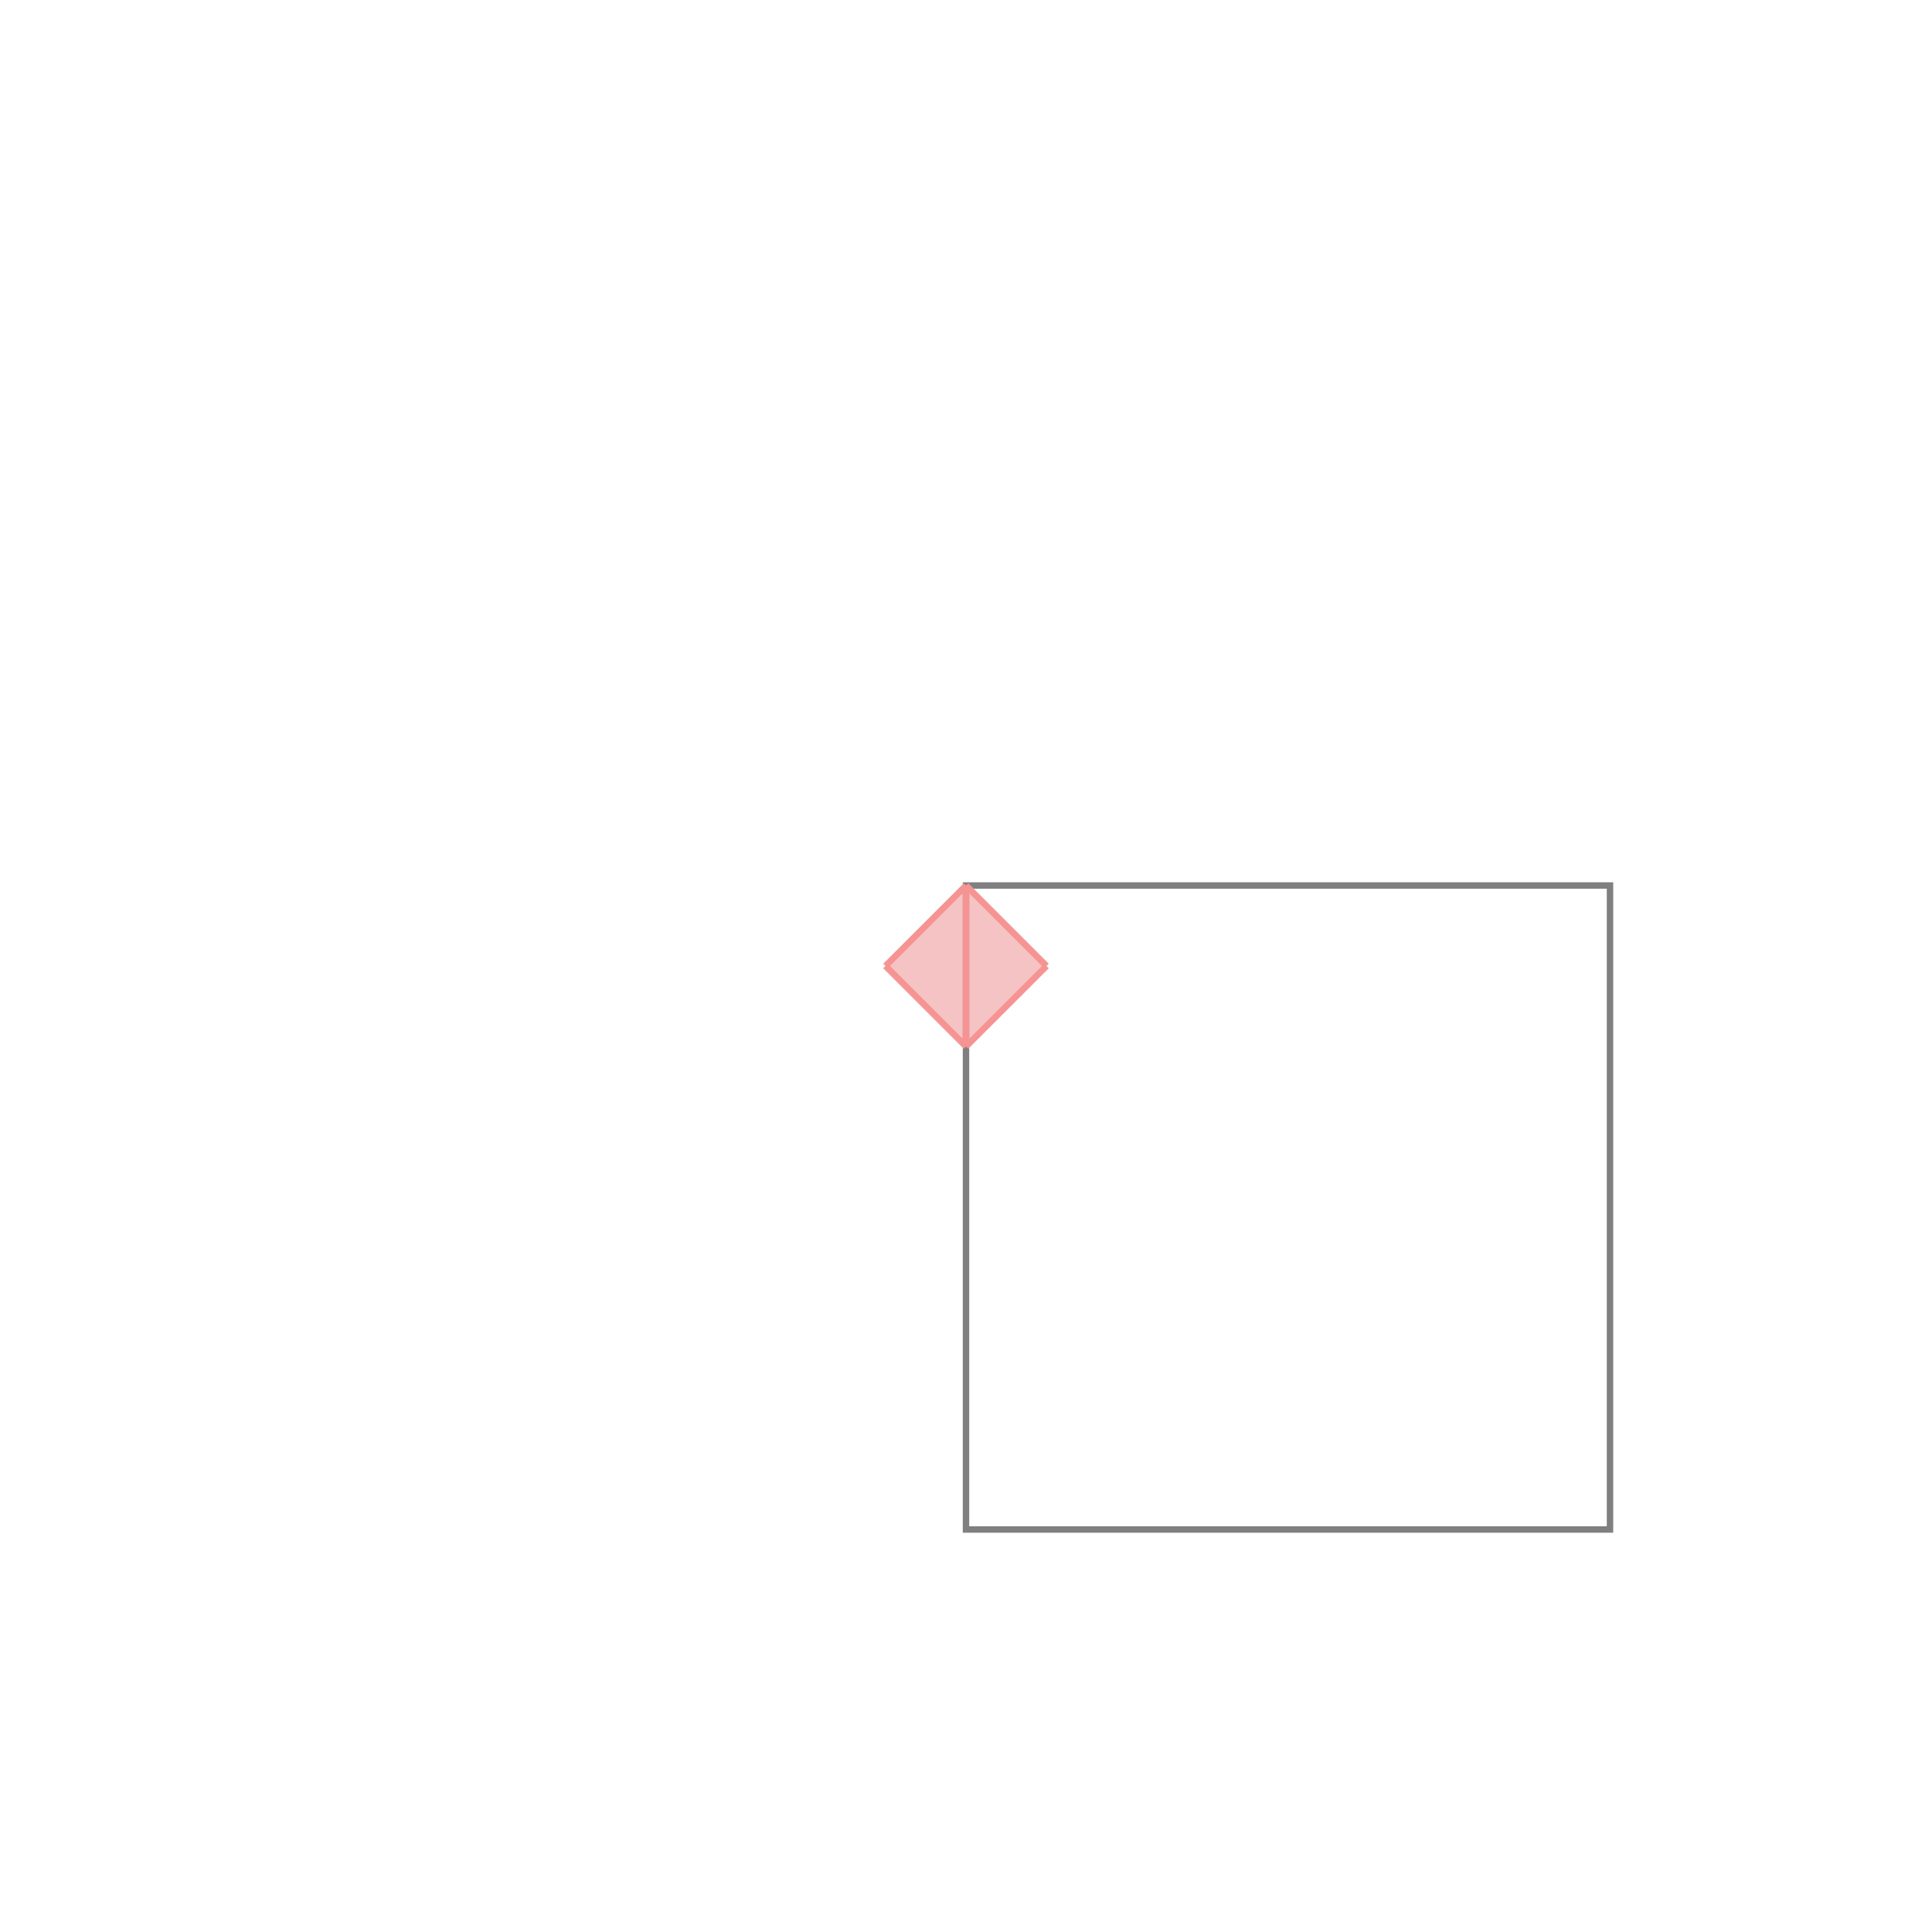
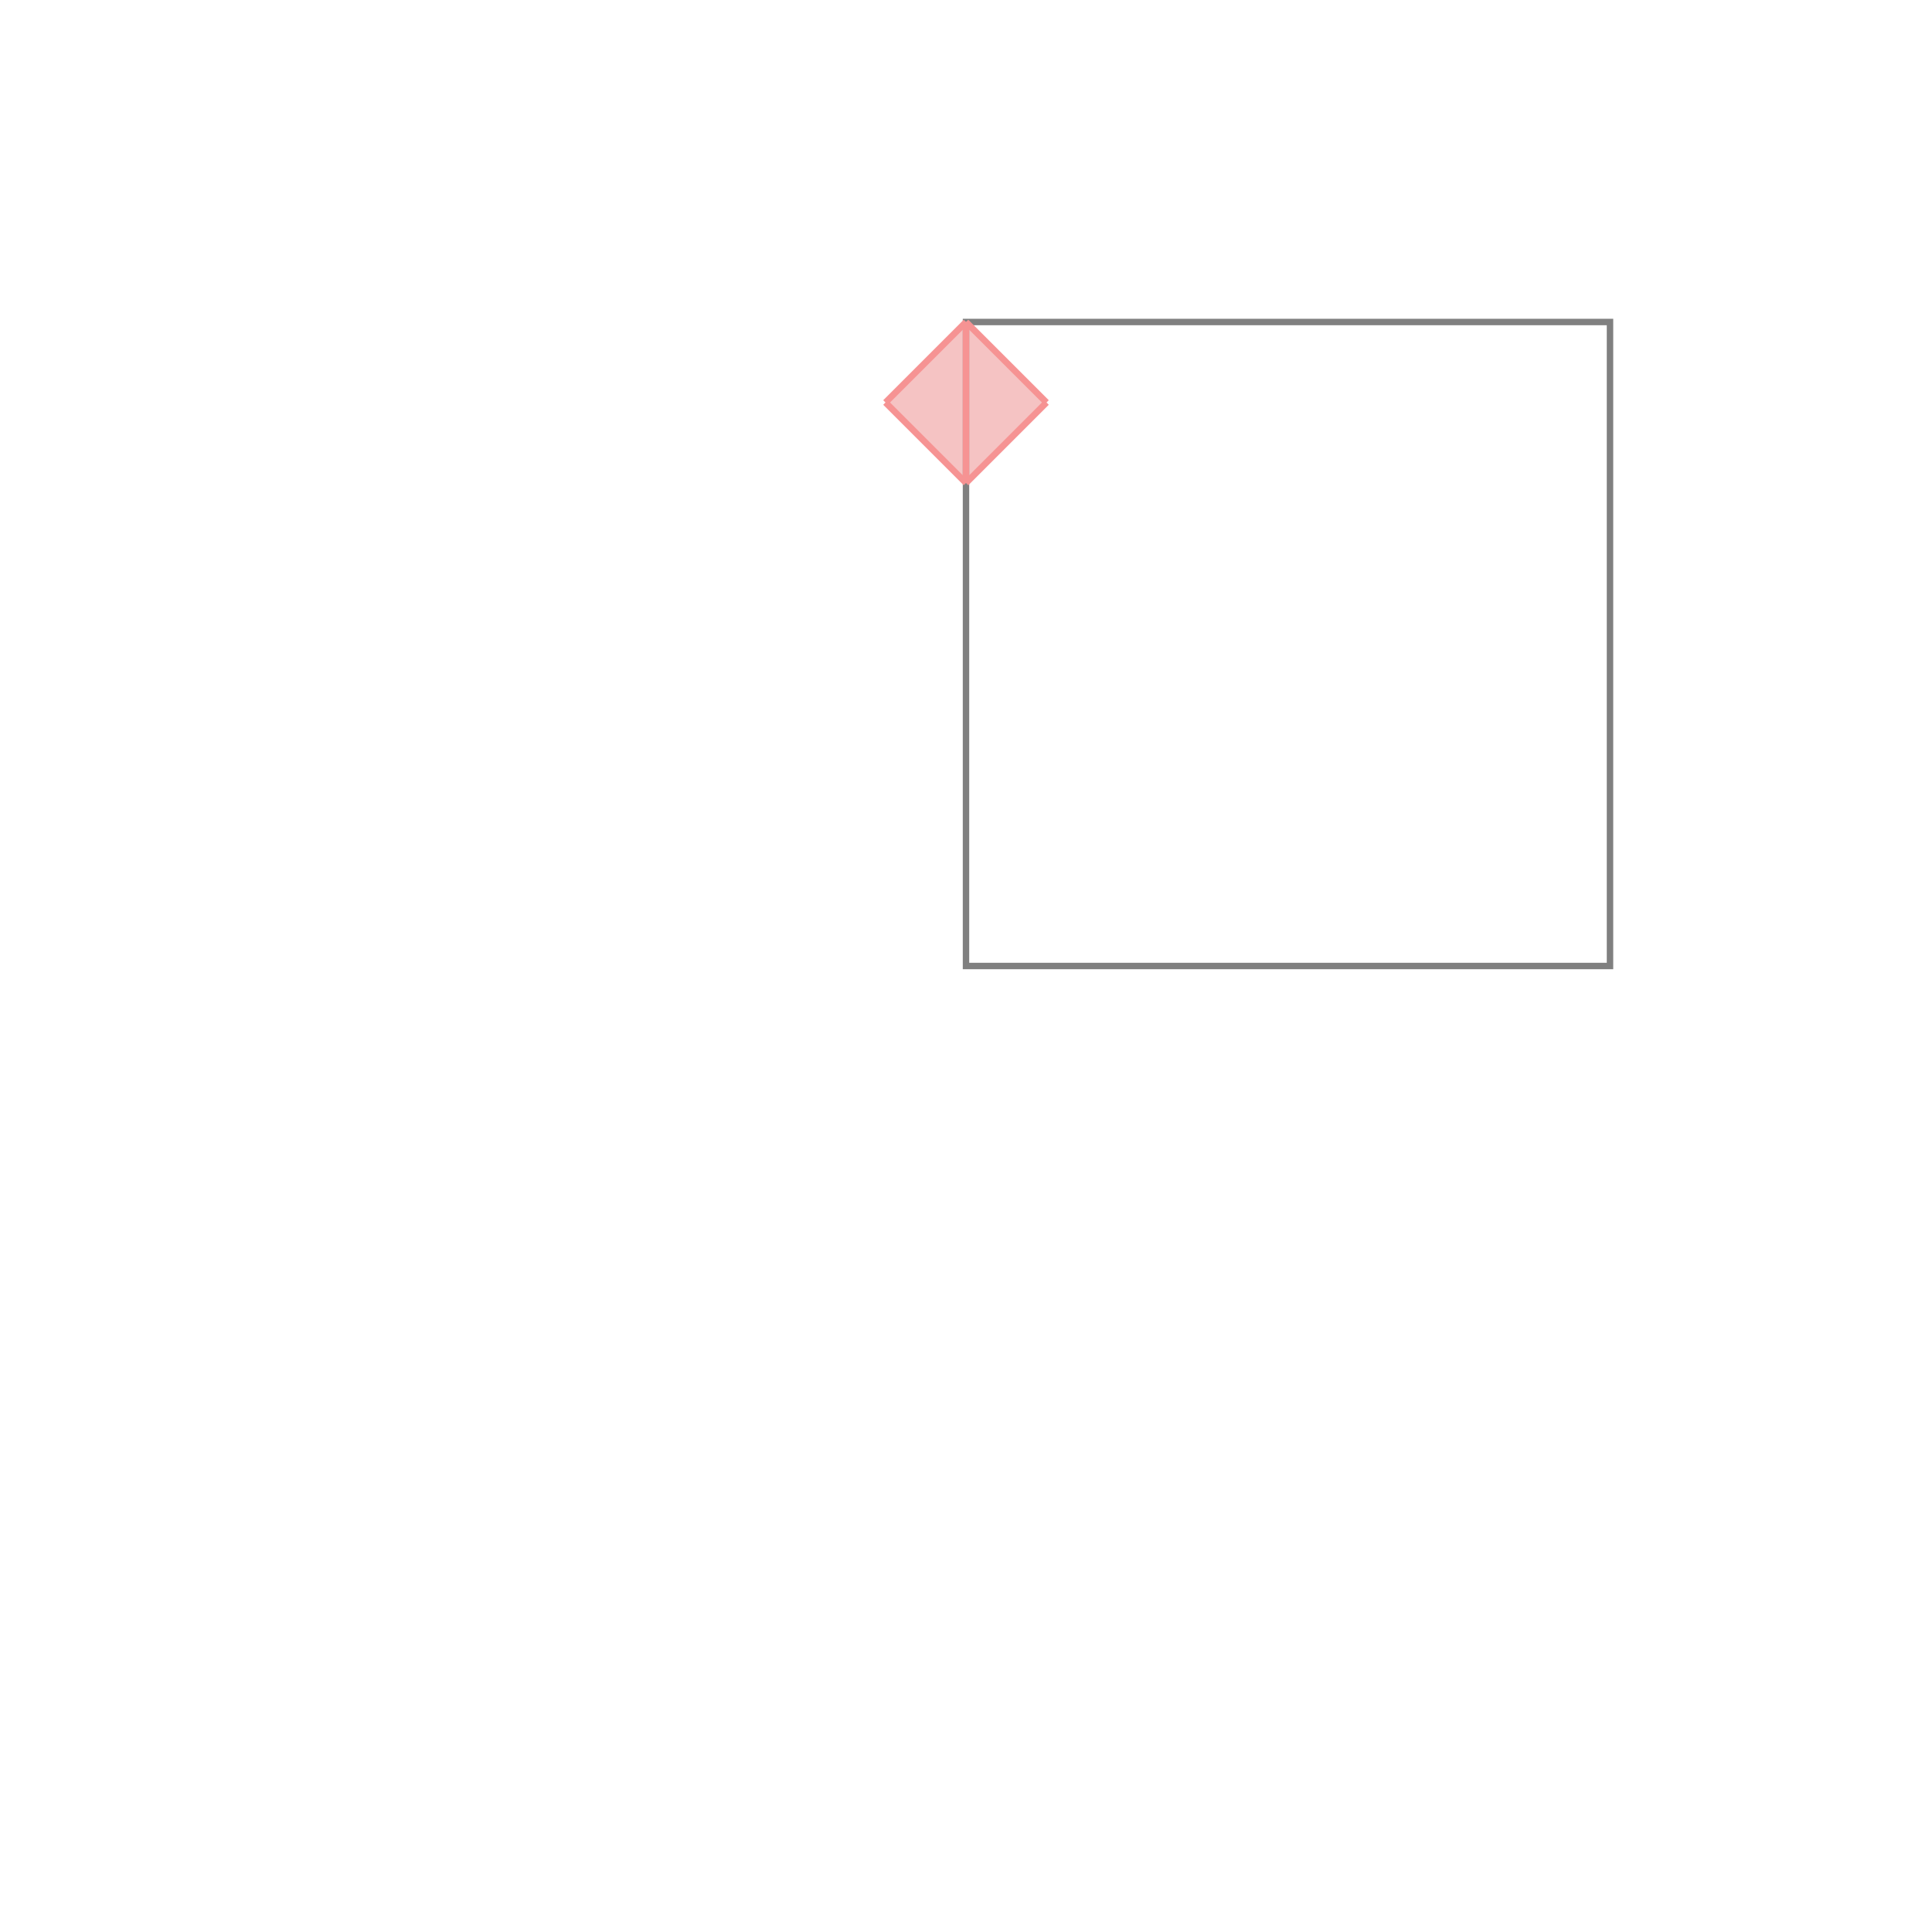
<svg xmlns="http://www.w3.org/2000/svg" viewBox="-1.5 -1.5 3 3">
  <g transform="scale(1, -1)">
-     <path d="M0 -0.125 L0.125 0 L0 0.125 L-0.125 0 z " fill="rgb(245,195,195)" />
-     <path d="M0 -0.875 L1 -0.875 L1 0.125 L0 0.125  z" fill="none" stroke="rgb(128,128,128)" stroke-width="0.01" />
-     <line x1="0" y1="-0.125" x2="0" y2="0.125" style="stroke:rgb(246,147,147);stroke-width:0.01" />
-     <line x1="0" y1="-0.125" x2="0.125" y2="0" style="stroke:rgb(246,147,147);stroke-width:0.01" />
-     <line x1="0" y1="-0.125" x2="-0.125" y2="0" style="stroke:rgb(246,147,147);stroke-width:0.01" />
-     <line x1="-0.125" y1="0" x2="0" y2="0.125" style="stroke:rgb(246,147,147);stroke-width:0.01" />
-     <line x1="0.125" y1="0" x2="0" y2="0.125" style="stroke:rgb(246,147,147);stroke-width:0.01" />
+     <path d="M0 0.75 L0.125 0.875 L0 1 L-0.125 0.875 z " fill="rgb(245,195,195)" />
+     <path d="M0 0 L1 0 L1 1 L0 1  z" fill="none" stroke="rgb(128,128,128)" stroke-width="0.01" />
+     <line x1="0" y1="0.75" x2="0" y2="1" style="stroke:rgb(246,147,147);stroke-width:0.01" />
+     <line x1="0" y1="0.75" x2="0.125" y2="0.875" style="stroke:rgb(246,147,147);stroke-width:0.01" />
+     <line x1="0" y1="0.75" x2="-0.125" y2="0.875" style="stroke:rgb(246,147,147);stroke-width:0.01" />
+     <line x1="-0.125" y1="0.875" x2="0" y2="1" style="stroke:rgb(246,147,147);stroke-width:0.01" />
+     <line x1="0.125" y1="0.875" x2="0" y2="1" style="stroke:rgb(246,147,147);stroke-width:0.01" />
  </g>
</svg>
